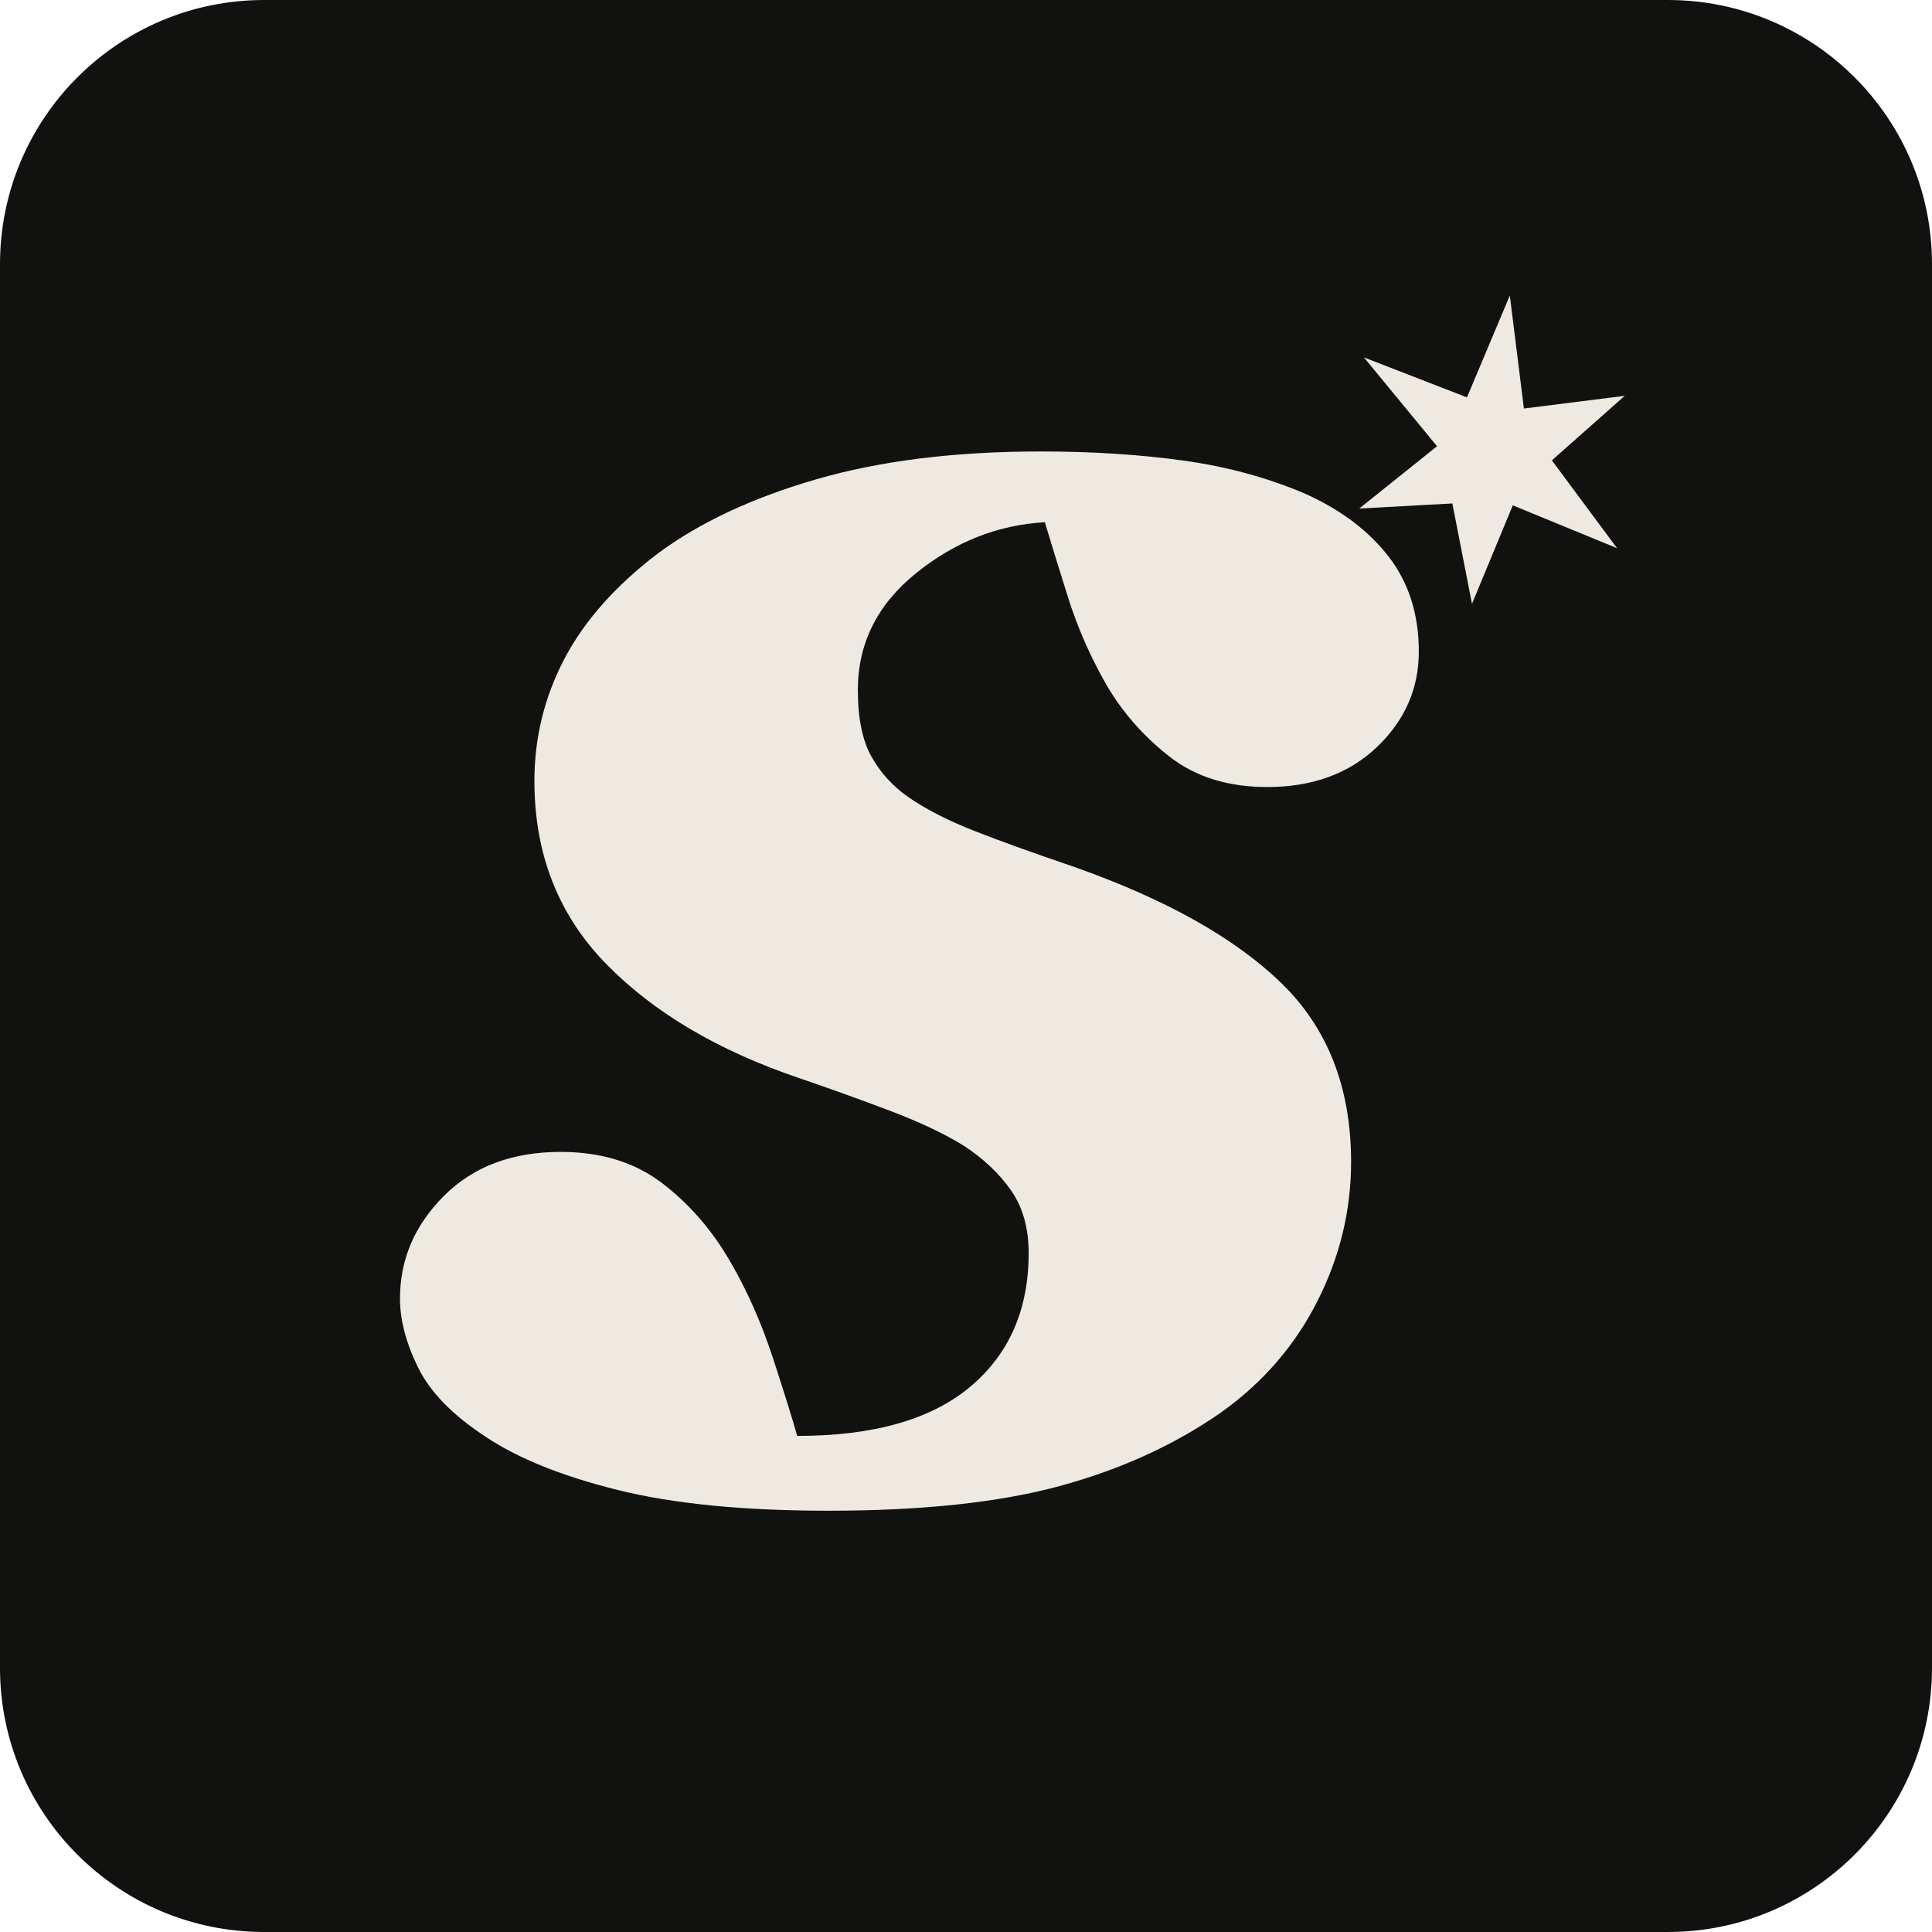
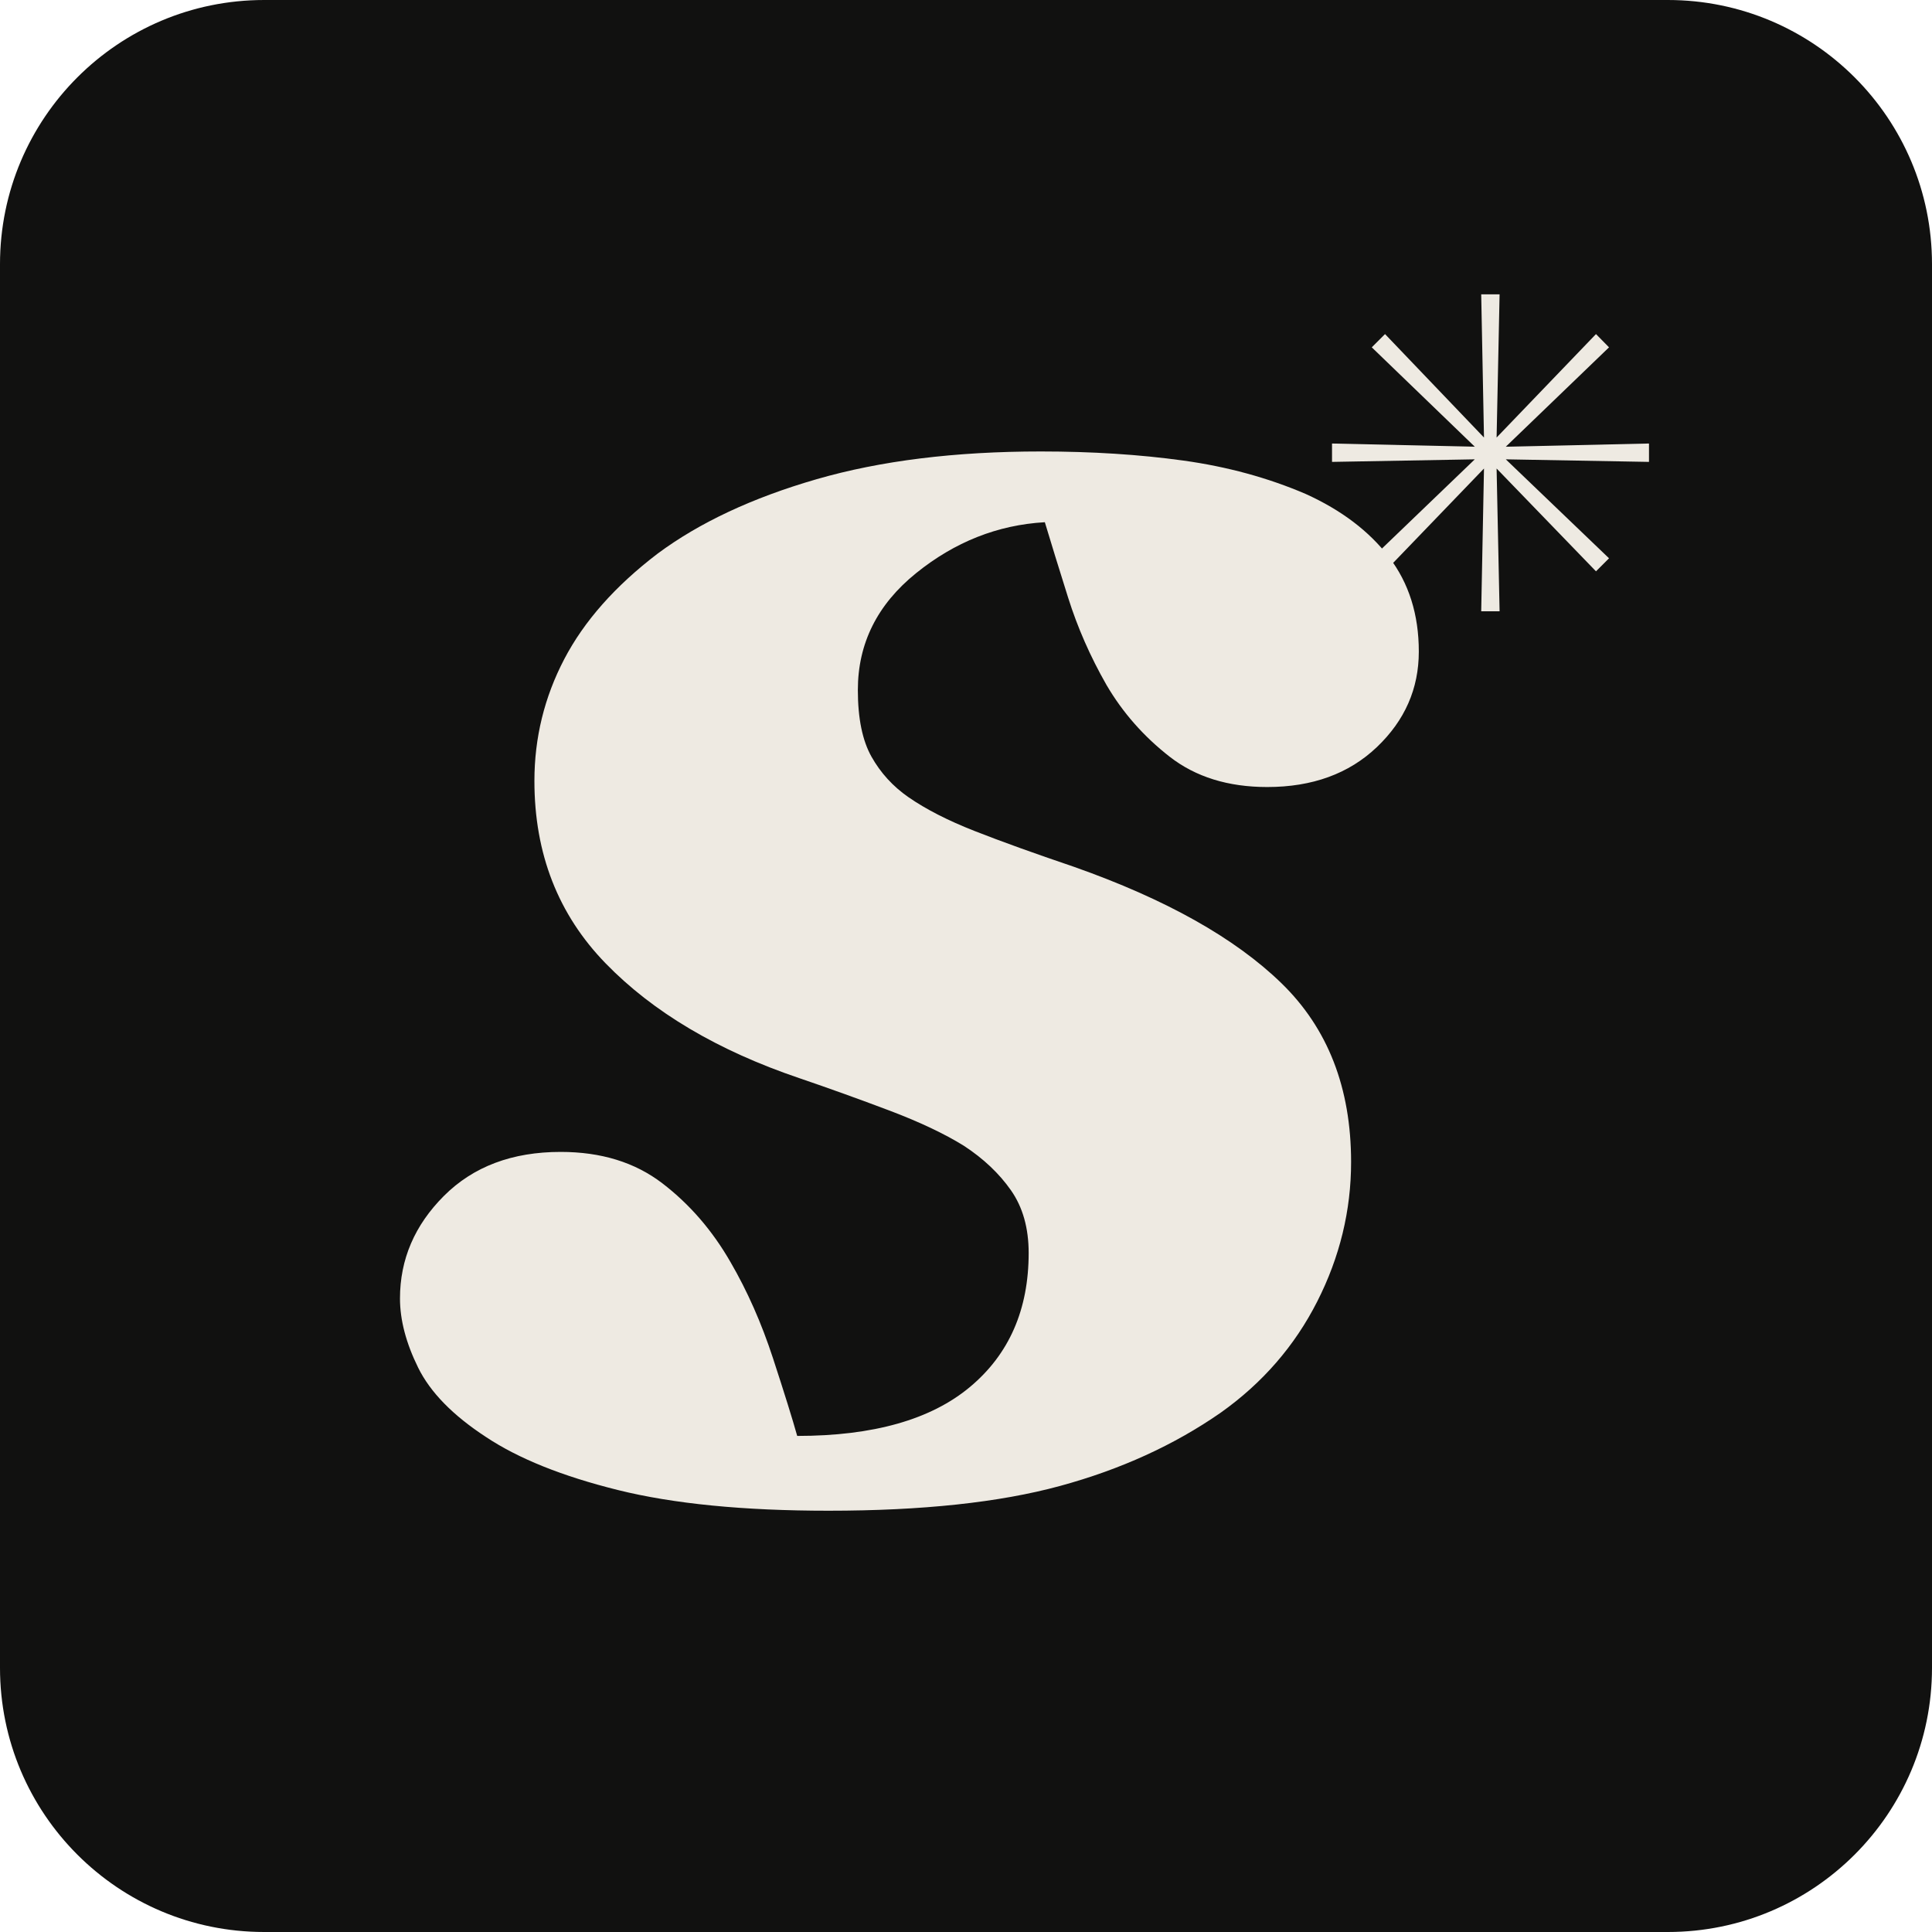
<svg xmlns="http://www.w3.org/2000/svg" width="512" height="512" viewBox="0 0 512 512" role="img">
  <rect width="512" height="512" rx="70" fill="#111110" />
  <path d="M435 -33Q309 -33 226.5 -12.5Q144 8 96 40Q47 72 29.0 108.5Q11 145 11 177Q11 235 54.5 278.5Q98 322 170 322Q230 322 270.5 291.0Q311 260 338 213Q363 170 380.0 118.0Q397 66 404 41Q517 41 575.0 89.5Q633 138 633 222Q633 259 615.5 284.0Q598 309 569 328Q540 346 495.0 363.0Q450 380 406 395Q285 436 214.5 508.5Q144 581 144 689Q144 753 173.5 809.5Q203 866 266 914Q328 960 423.0 987.5Q518 1015 645 1015Q721 1015 786.0 1006.0Q851 997 907 973Q960 949 989.5 910.5Q1019 872 1019 817Q1019 762 977.5 722.5Q936 683 869 683Q811 683 772.5 713.0Q734 743 710 784Q686 826 672.0 870.5Q658 915 649 945Q579 941 521.5 894.5Q464 848 464 779Q464 737 477.5 713.0Q491 689 514 673Q540 655 579.5 639.5Q619 624 678 604Q814 556 883.0 489.0Q952 422 952 312Q952 240 918.5 174.0Q885 108 823 64Q754 16 664.0 -8.5Q574 -33 435 -33Z" fill="#EEEAE2" transform="translate(103.0536 391.5179) scale(0.267857 -0.267857)" />
-   <polygon points="400.12,78.31 403.85,108.26 430.57,104.90 411.26,122.00 428.54,145.28 400.91,133.92 390.09,160.02 384.89,133.42 360.20,134.77 380.83,118.26 361.46,94.72 388.76,105.31" fill="#EEEAE2" />
+   <path d="M938 643 952 -25H866L879 643L416 162L354 223L836 686L168 674V760L836 745L354 1210L416 1272L879 788L866 1458H952L938 788L1403 1272L1464 1210L981 745L1651 760V674L981 686L1464 223L1403 162Z" fill="#EEEAE2" transform="translate(343.4842 160.584) scale(0.056642 -0.056642)" />
</svg>
